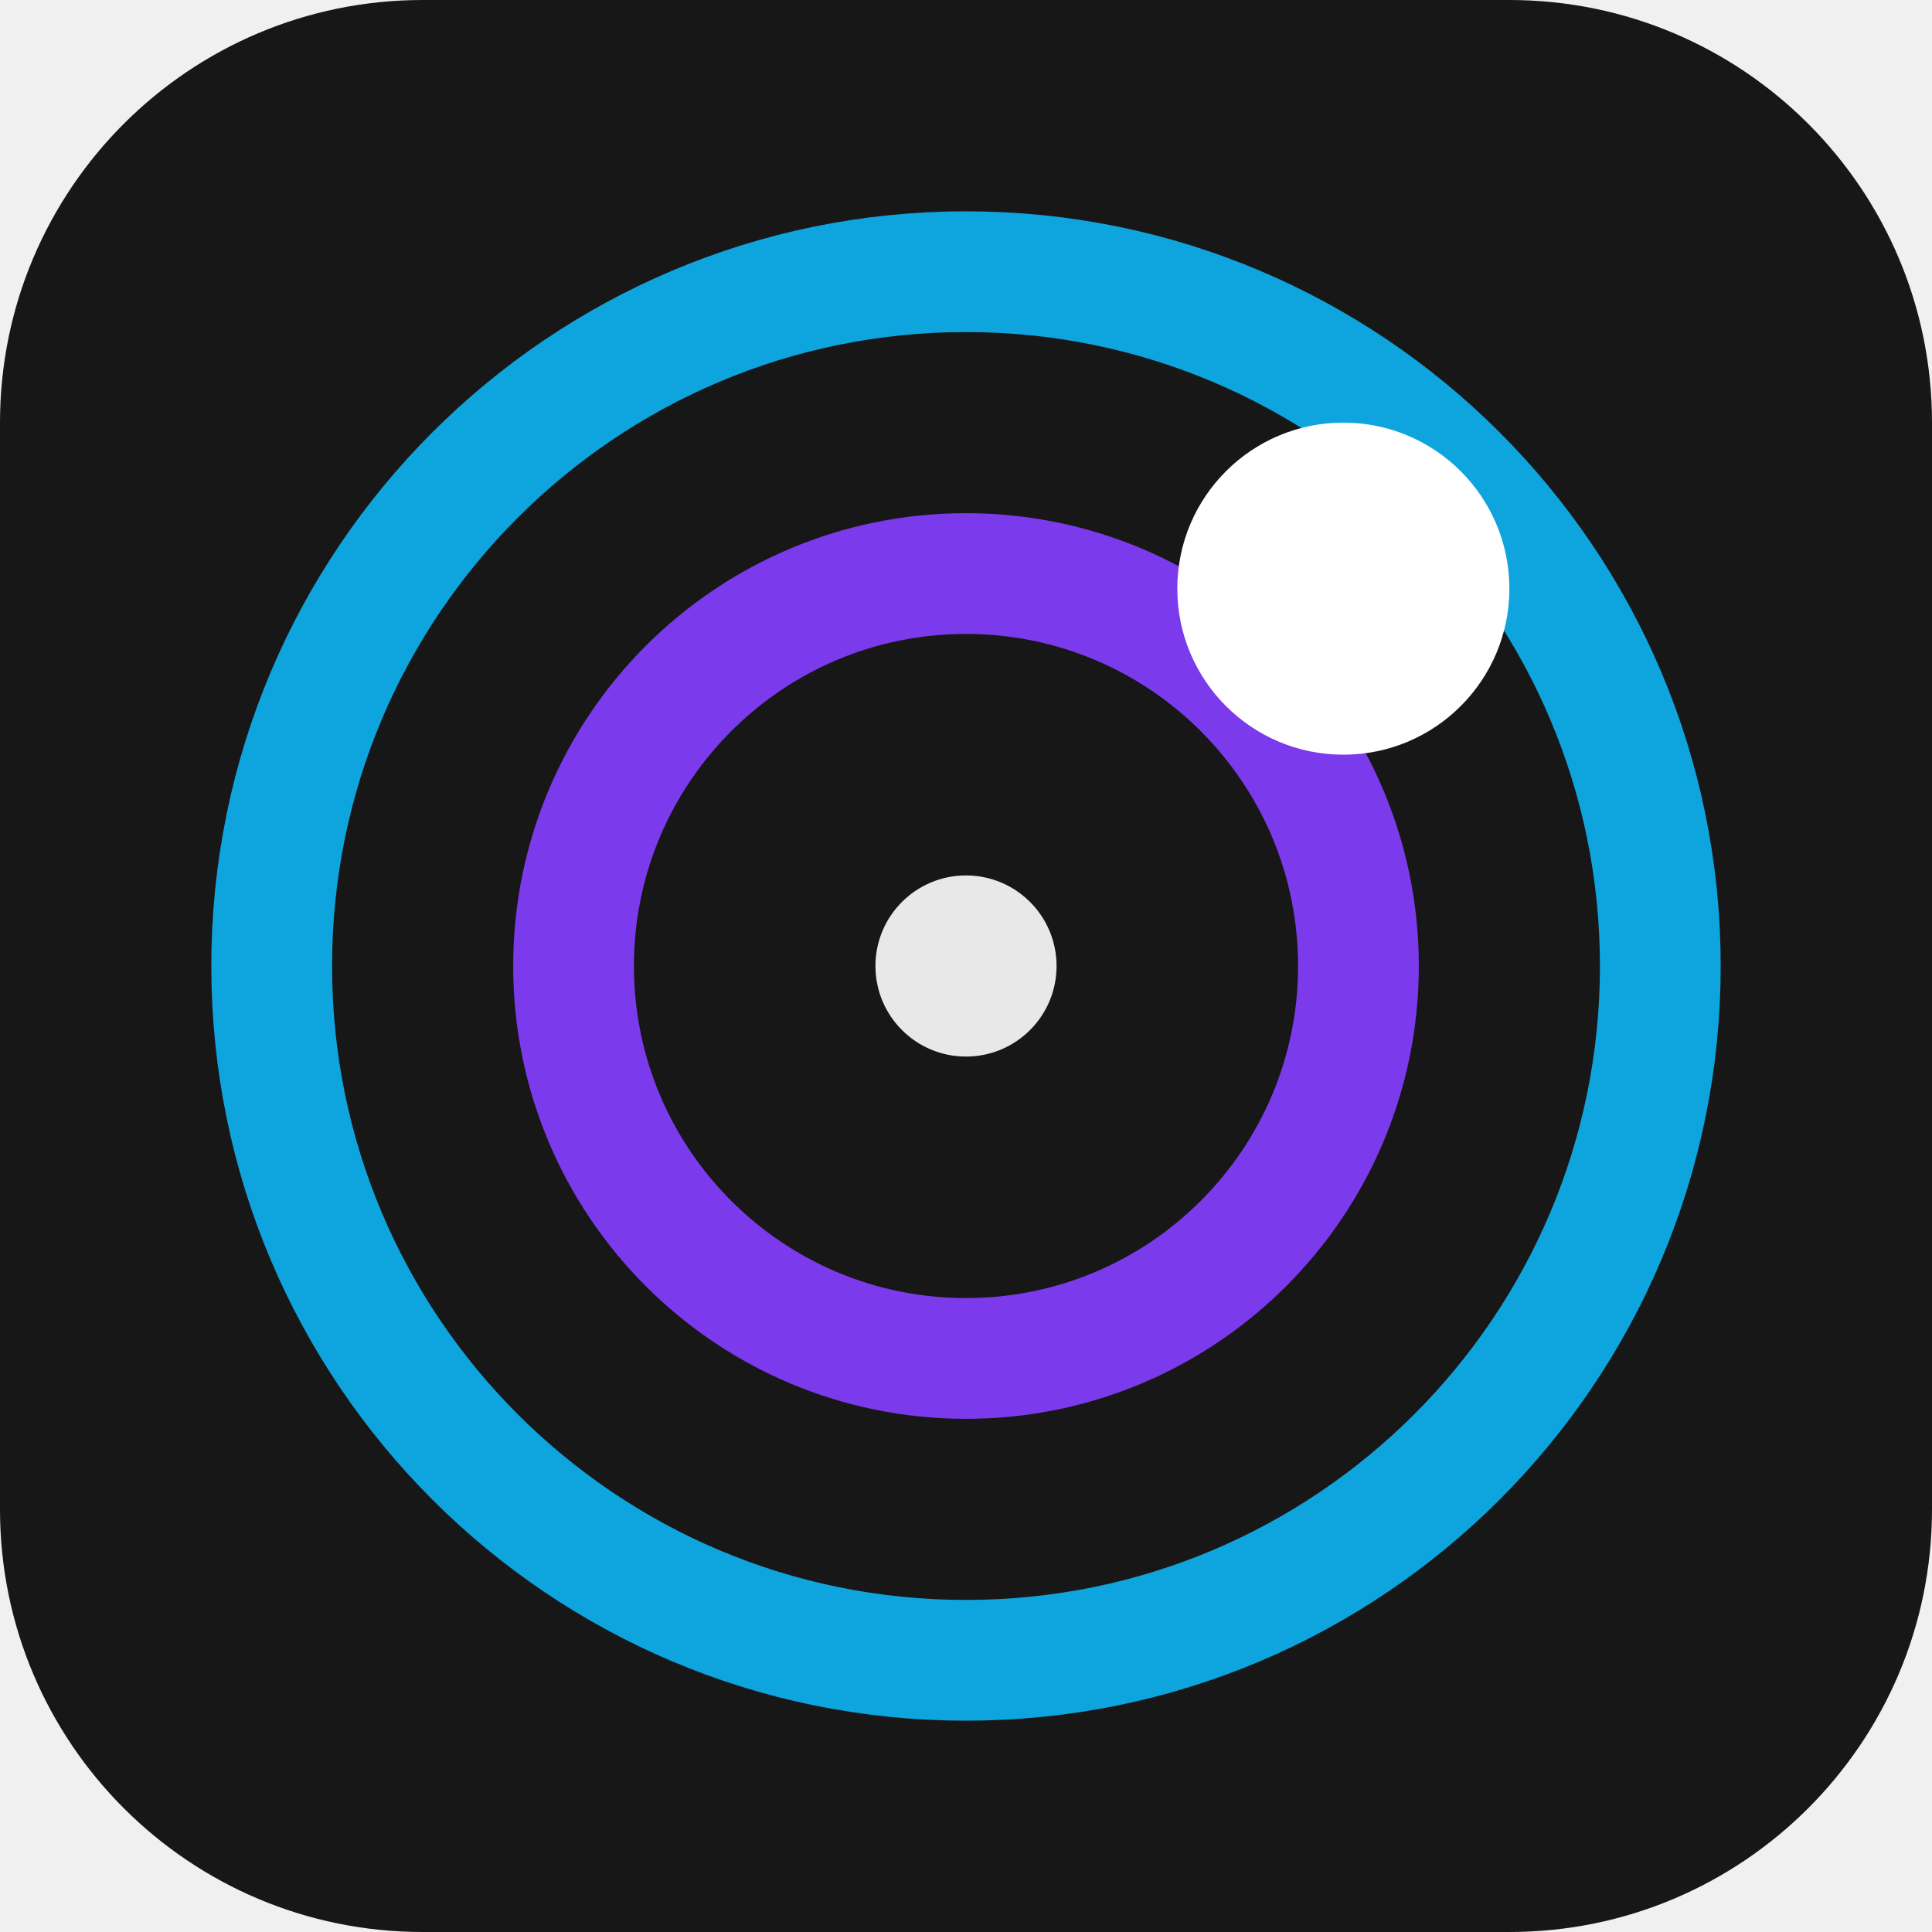
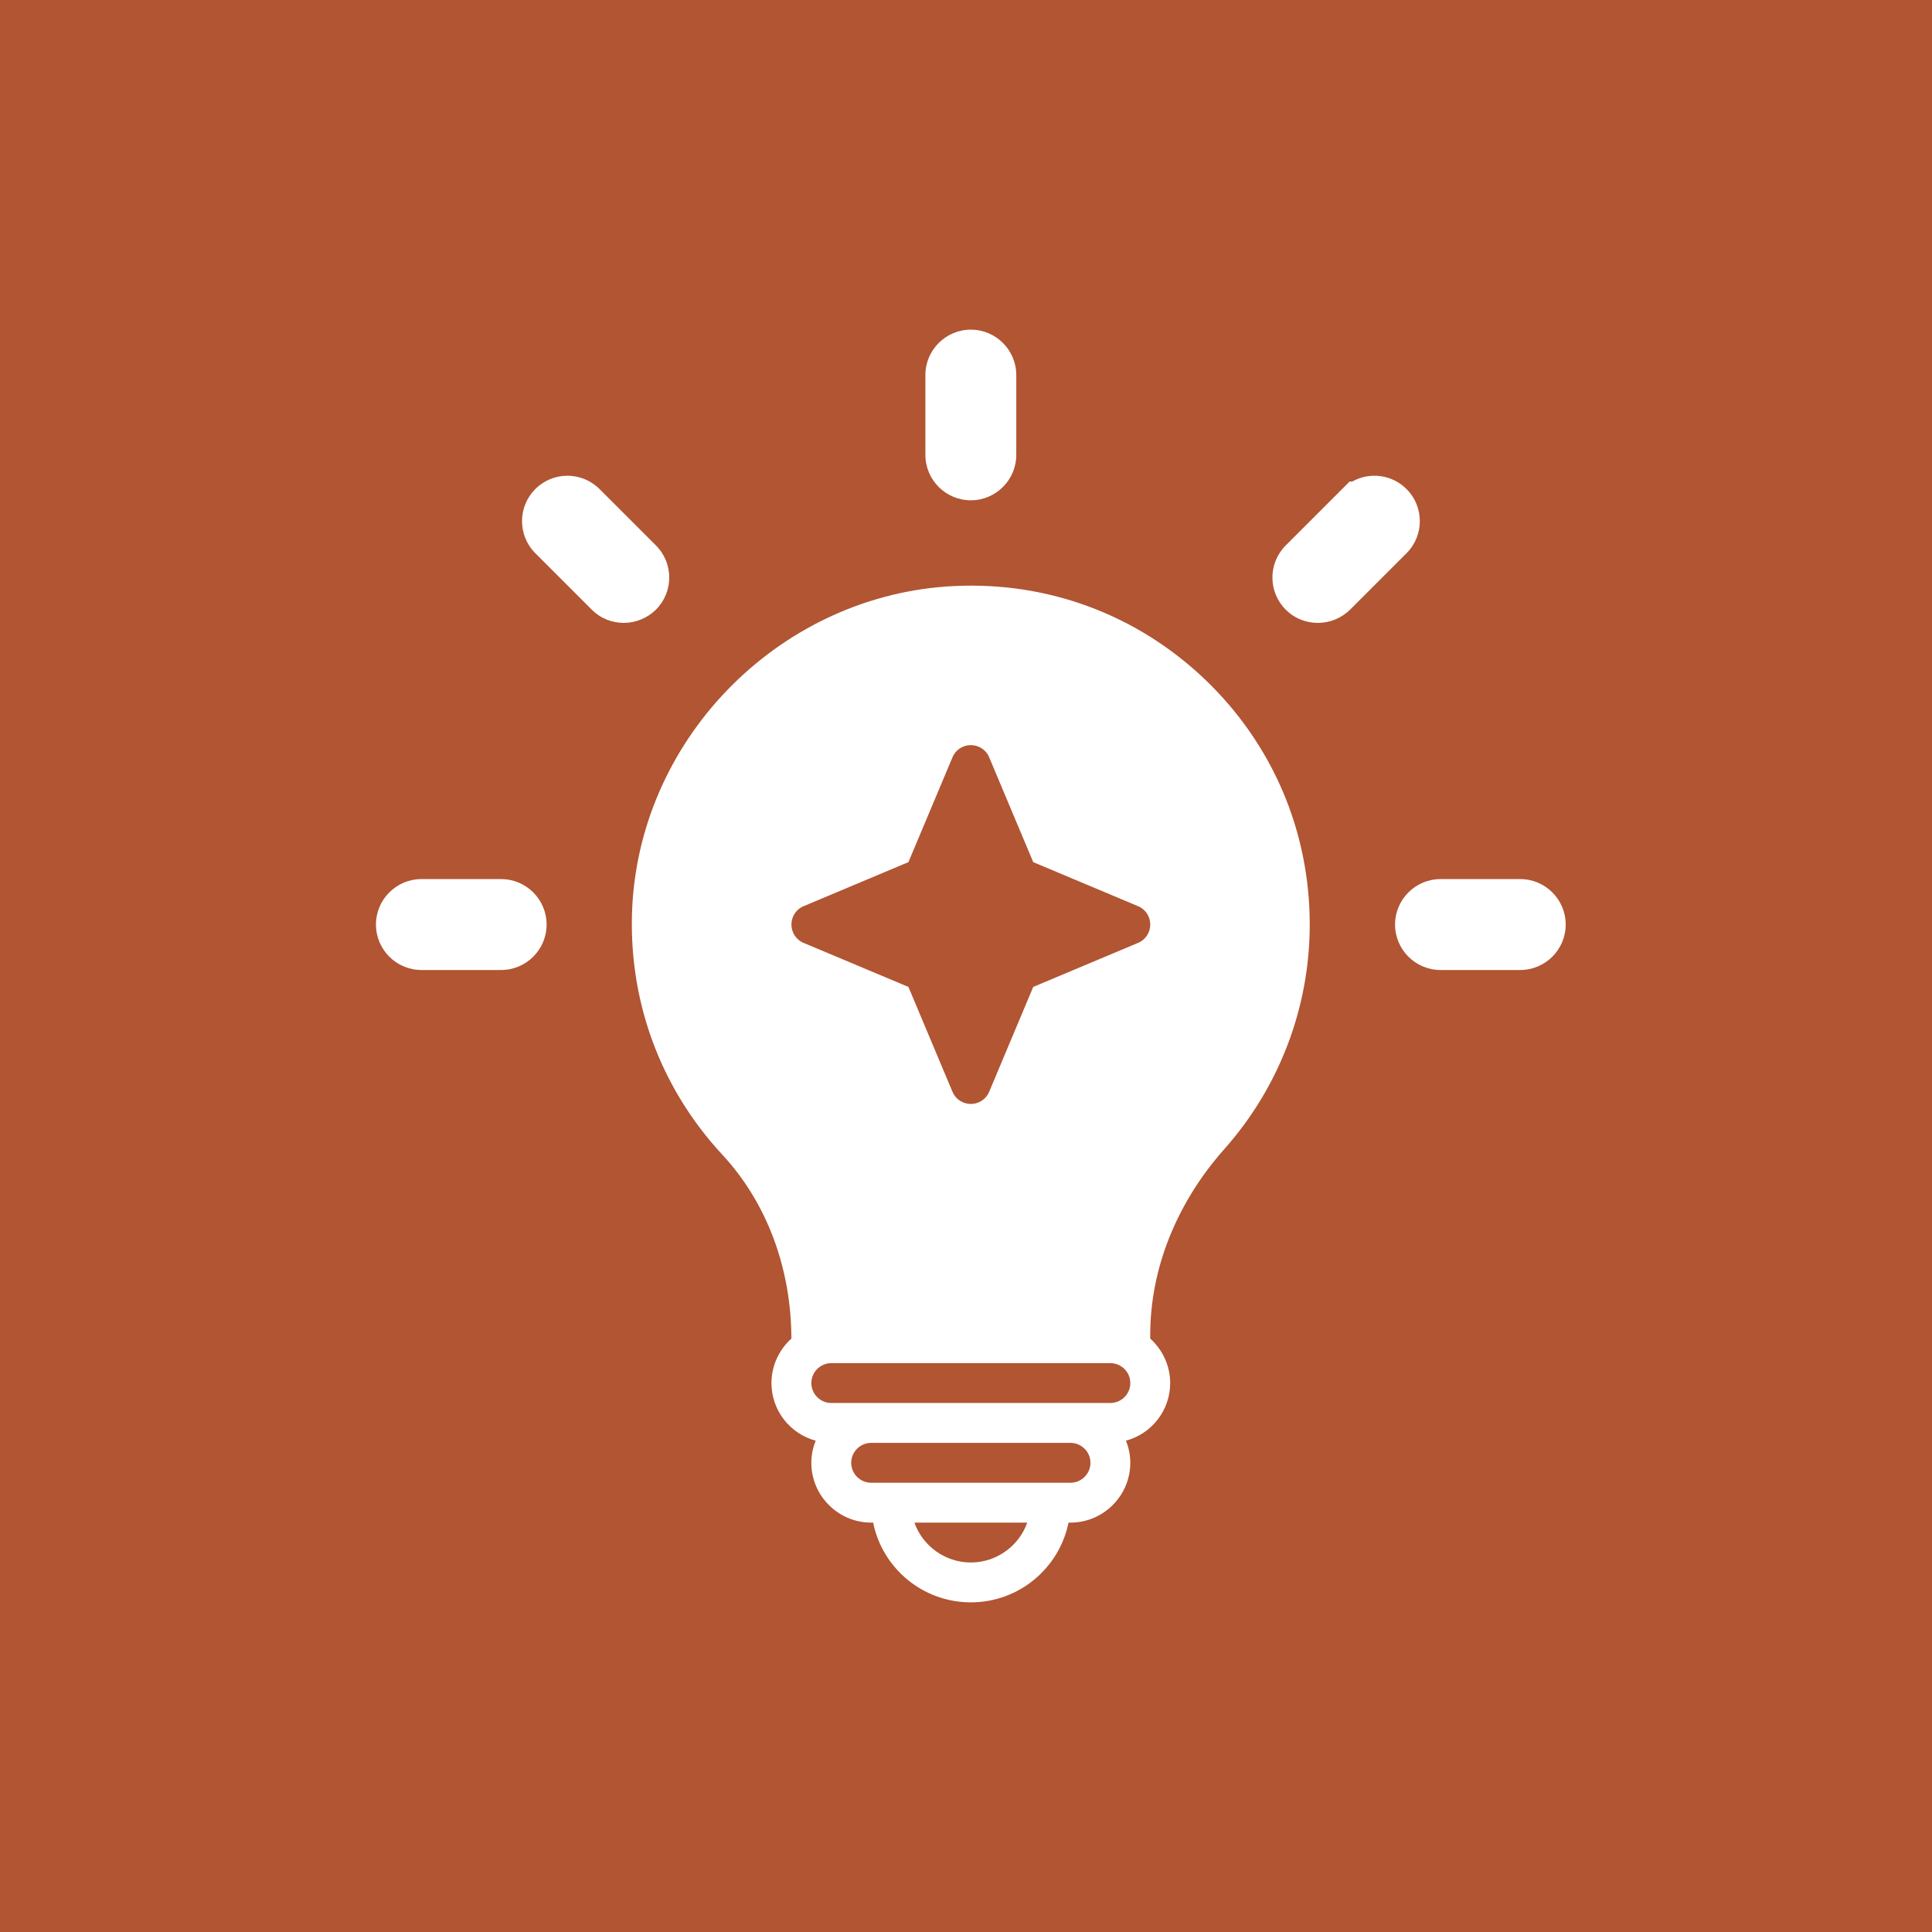
- <svg xmlns="http://www.w3.org/2000/svg" viewBox="0 0 64 64">
-   <rect width="64" height="64" rx="14" fill="#171717" />
-   <circle cx="32" cy="32" r="23" fill="none" stroke="#0EA5DE" stroke-width="4" />
-   <circle cx="32" cy="32" r="13" fill="none" stroke="#7C3AED" stroke-width="4" />
-   <circle cx="44.5" cy="19.5" r="5.5" fill="#FFFFFF" />
-   <circle cx="32" cy="32" r="3" fill="#FFFFFF" opacity=".9" />
+ <svg xmlns="http://www.w3.org/2000/svg" width="200" height="200" viewBox="0 0 200 200" fill="none">
+   <rect width="200" height="200" fill="#B15533" />
+   <path d="M98.828 60.665C108.526 60.211 117.711 63.636 124.727 70.322C131.723 77.009 135.583 86.027 135.583 95.706C135.583 104.271 132.446 112.526 126.75 118.944C121.797 124.517 119.072 131.349 119.072 138.159V138.571C120.331 139.706 121.137 141.358 121.137 143.174C121.136 146.021 119.196 148.436 116.555 149.138C116.843 149.839 117.009 150.624 117.009 151.429C117.008 154.834 114.222 157.62 110.817 157.62H110.611C109.662 162.325 105.493 165.875 100.499 165.875C95.505 165.875 91.336 162.325 90.387 157.62H90.18C86.775 157.62 83.989 154.833 83.988 151.429C83.988 150.624 84.154 149.839 84.442 149.138C81.801 148.436 79.862 146.021 79.861 143.174C79.861 141.358 80.666 139.706 81.925 138.571C81.904 131.245 79.366 124.474 74.764 119.521C68.263 112.506 64.961 103.364 65.456 93.788C66.406 76.041 81.059 61.491 98.828 60.665ZM94.659 157.621C95.505 160.015 97.817 161.749 100.5 161.749C103.183 161.749 105.495 160.015 106.341 157.621H94.659ZM90.182 149.366C89.047 149.366 88.117 150.295 88.117 151.43C88.117 152.565 89.047 153.494 90.182 153.494H110.818C111.953 153.494 112.883 152.564 112.883 151.43C112.883 150.295 111.953 149.367 110.818 149.366H90.182ZM86.054 141.111C84.919 141.111 83.99 142.04 83.99 143.175C83.99 144.31 84.919 145.238 86.054 145.238H114.946C116.081 145.238 117.01 144.31 117.01 143.175C117.01 142.04 116.081 141.112 114.946 141.111H86.054ZM100.5 77.134C99.675 77.134 98.911 77.629 98.602 78.393L94.04 89.248L83.186 93.809C82.422 94.118 81.927 94.882 81.927 95.707C81.927 96.532 82.422 97.297 83.186 97.606L94.04 102.167L98.602 113.022C98.911 113.786 99.674 114.281 100.5 114.281C101.325 114.281 102.089 113.786 102.398 113.022L106.96 102.167L117.814 97.606C118.578 97.297 119.074 96.532 119.074 95.707C119.074 94.882 118.578 94.118 117.814 93.809L106.96 89.248L102.398 78.393C102.089 77.629 101.325 77.134 100.5 77.134ZM51.879 91.003C54.473 91.003 56.585 93.115 56.585 95.709C56.584 98.302 54.472 100.414 51.879 100.414H43.624C41.03 100.414 38.919 98.302 38.919 95.709C38.919 93.115 41.03 91.003 43.624 91.003H51.879ZM157.376 91.003C159.97 91.003 162.081 93.115 162.081 95.709C162.08 98.302 159.97 100.414 157.376 100.414H149.121C146.528 100.414 144.416 98.302 144.415 95.709C144.415 93.115 146.527 91.003 149.121 91.003H157.376ZM55.417 50.625C57.253 48.788 60.226 48.789 62.062 50.625L67.903 56.465C69.74 58.301 69.739 61.274 67.903 63.11L67.88 63.135L67.854 63.158C66.972 63.996 65.819 64.476 64.591 64.481L64.57 64.482C63.401 64.477 62.202 64.055 61.258 63.11L55.417 57.27C53.581 55.433 53.582 52.461 55.417 50.625ZM139.978 49.851C141.769 48.842 144.078 49.1 145.603 50.625C147.44 52.461 147.439 55.433 145.603 57.27L139.763 63.11L139.739 63.135L139.715 63.158C138.828 64.001 137.666 64.482 136.43 64.482C135.254 64.482 134.046 64.06 133.097 63.11C131.261 61.274 131.261 58.301 133.097 56.465L139.711 49.851H139.978ZM100.5 34.125C103.094 34.125 105.205 36.236 105.205 38.83V47.085C105.205 49.679 103.094 51.791 100.5 51.791C97.906 51.791 95.795 49.679 95.795 47.085V38.83C95.795 36.236 97.906 34.125 100.5 34.125Z" fill="white" />
</svg>
